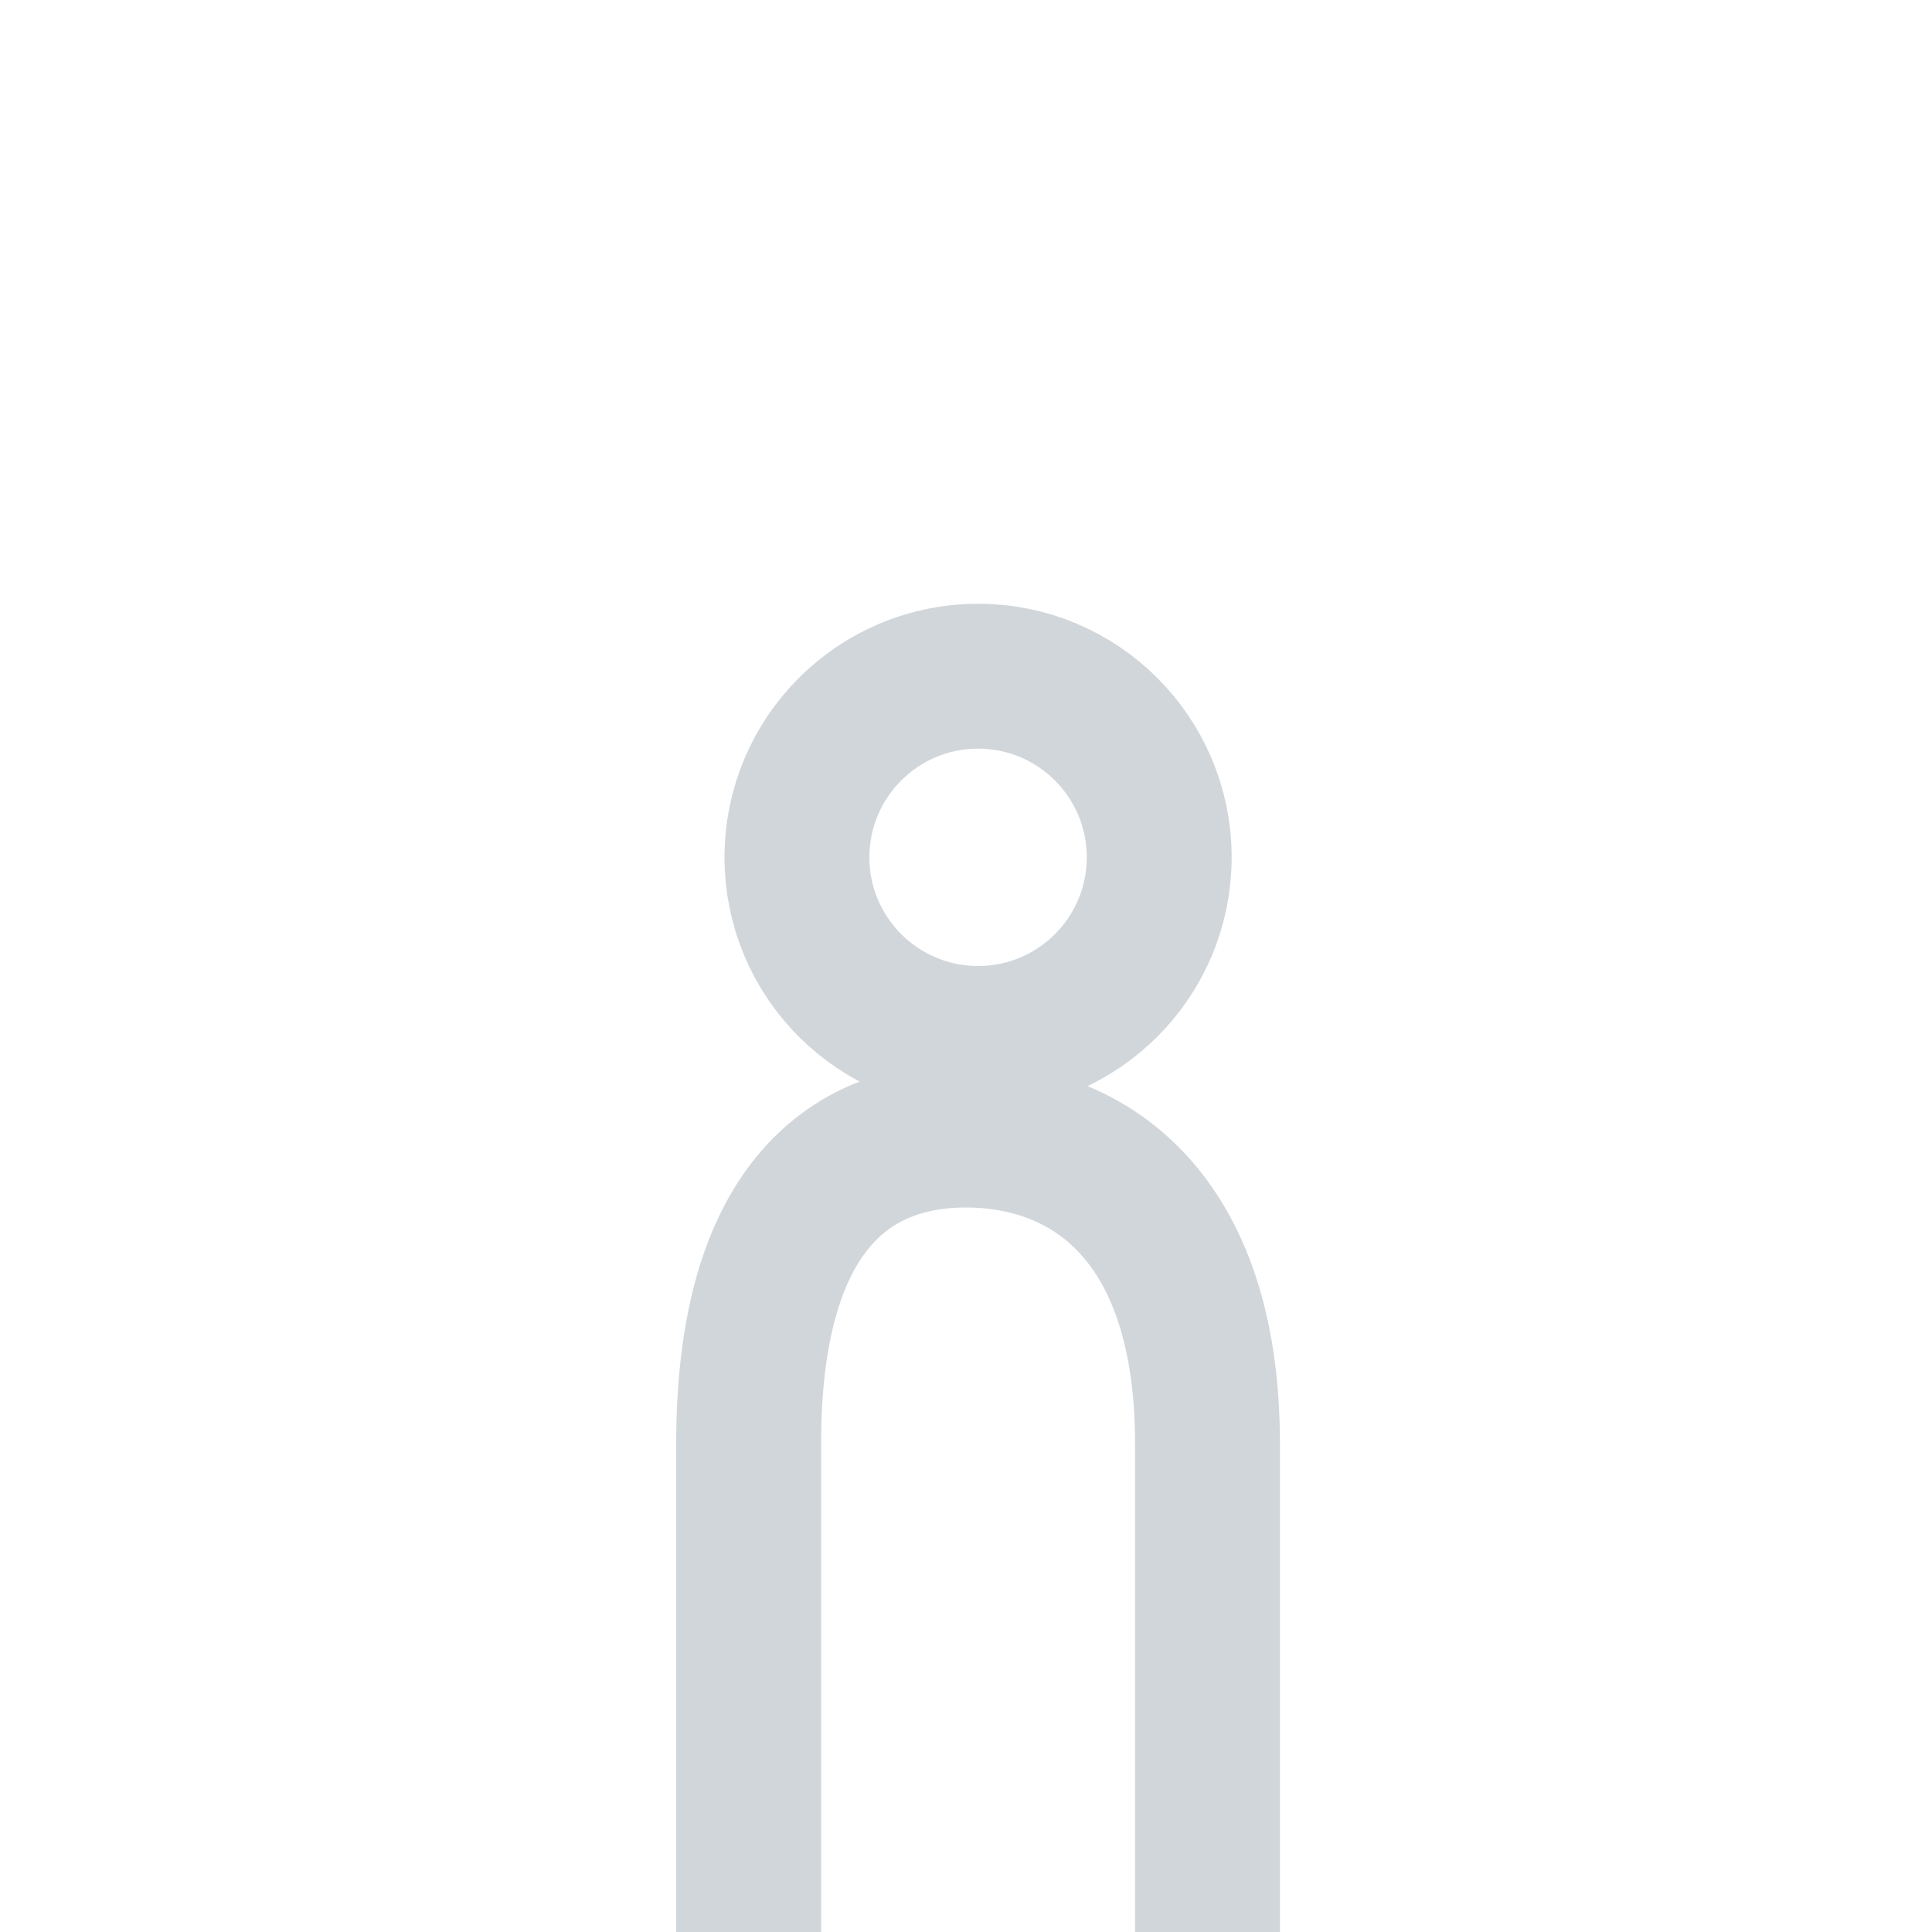
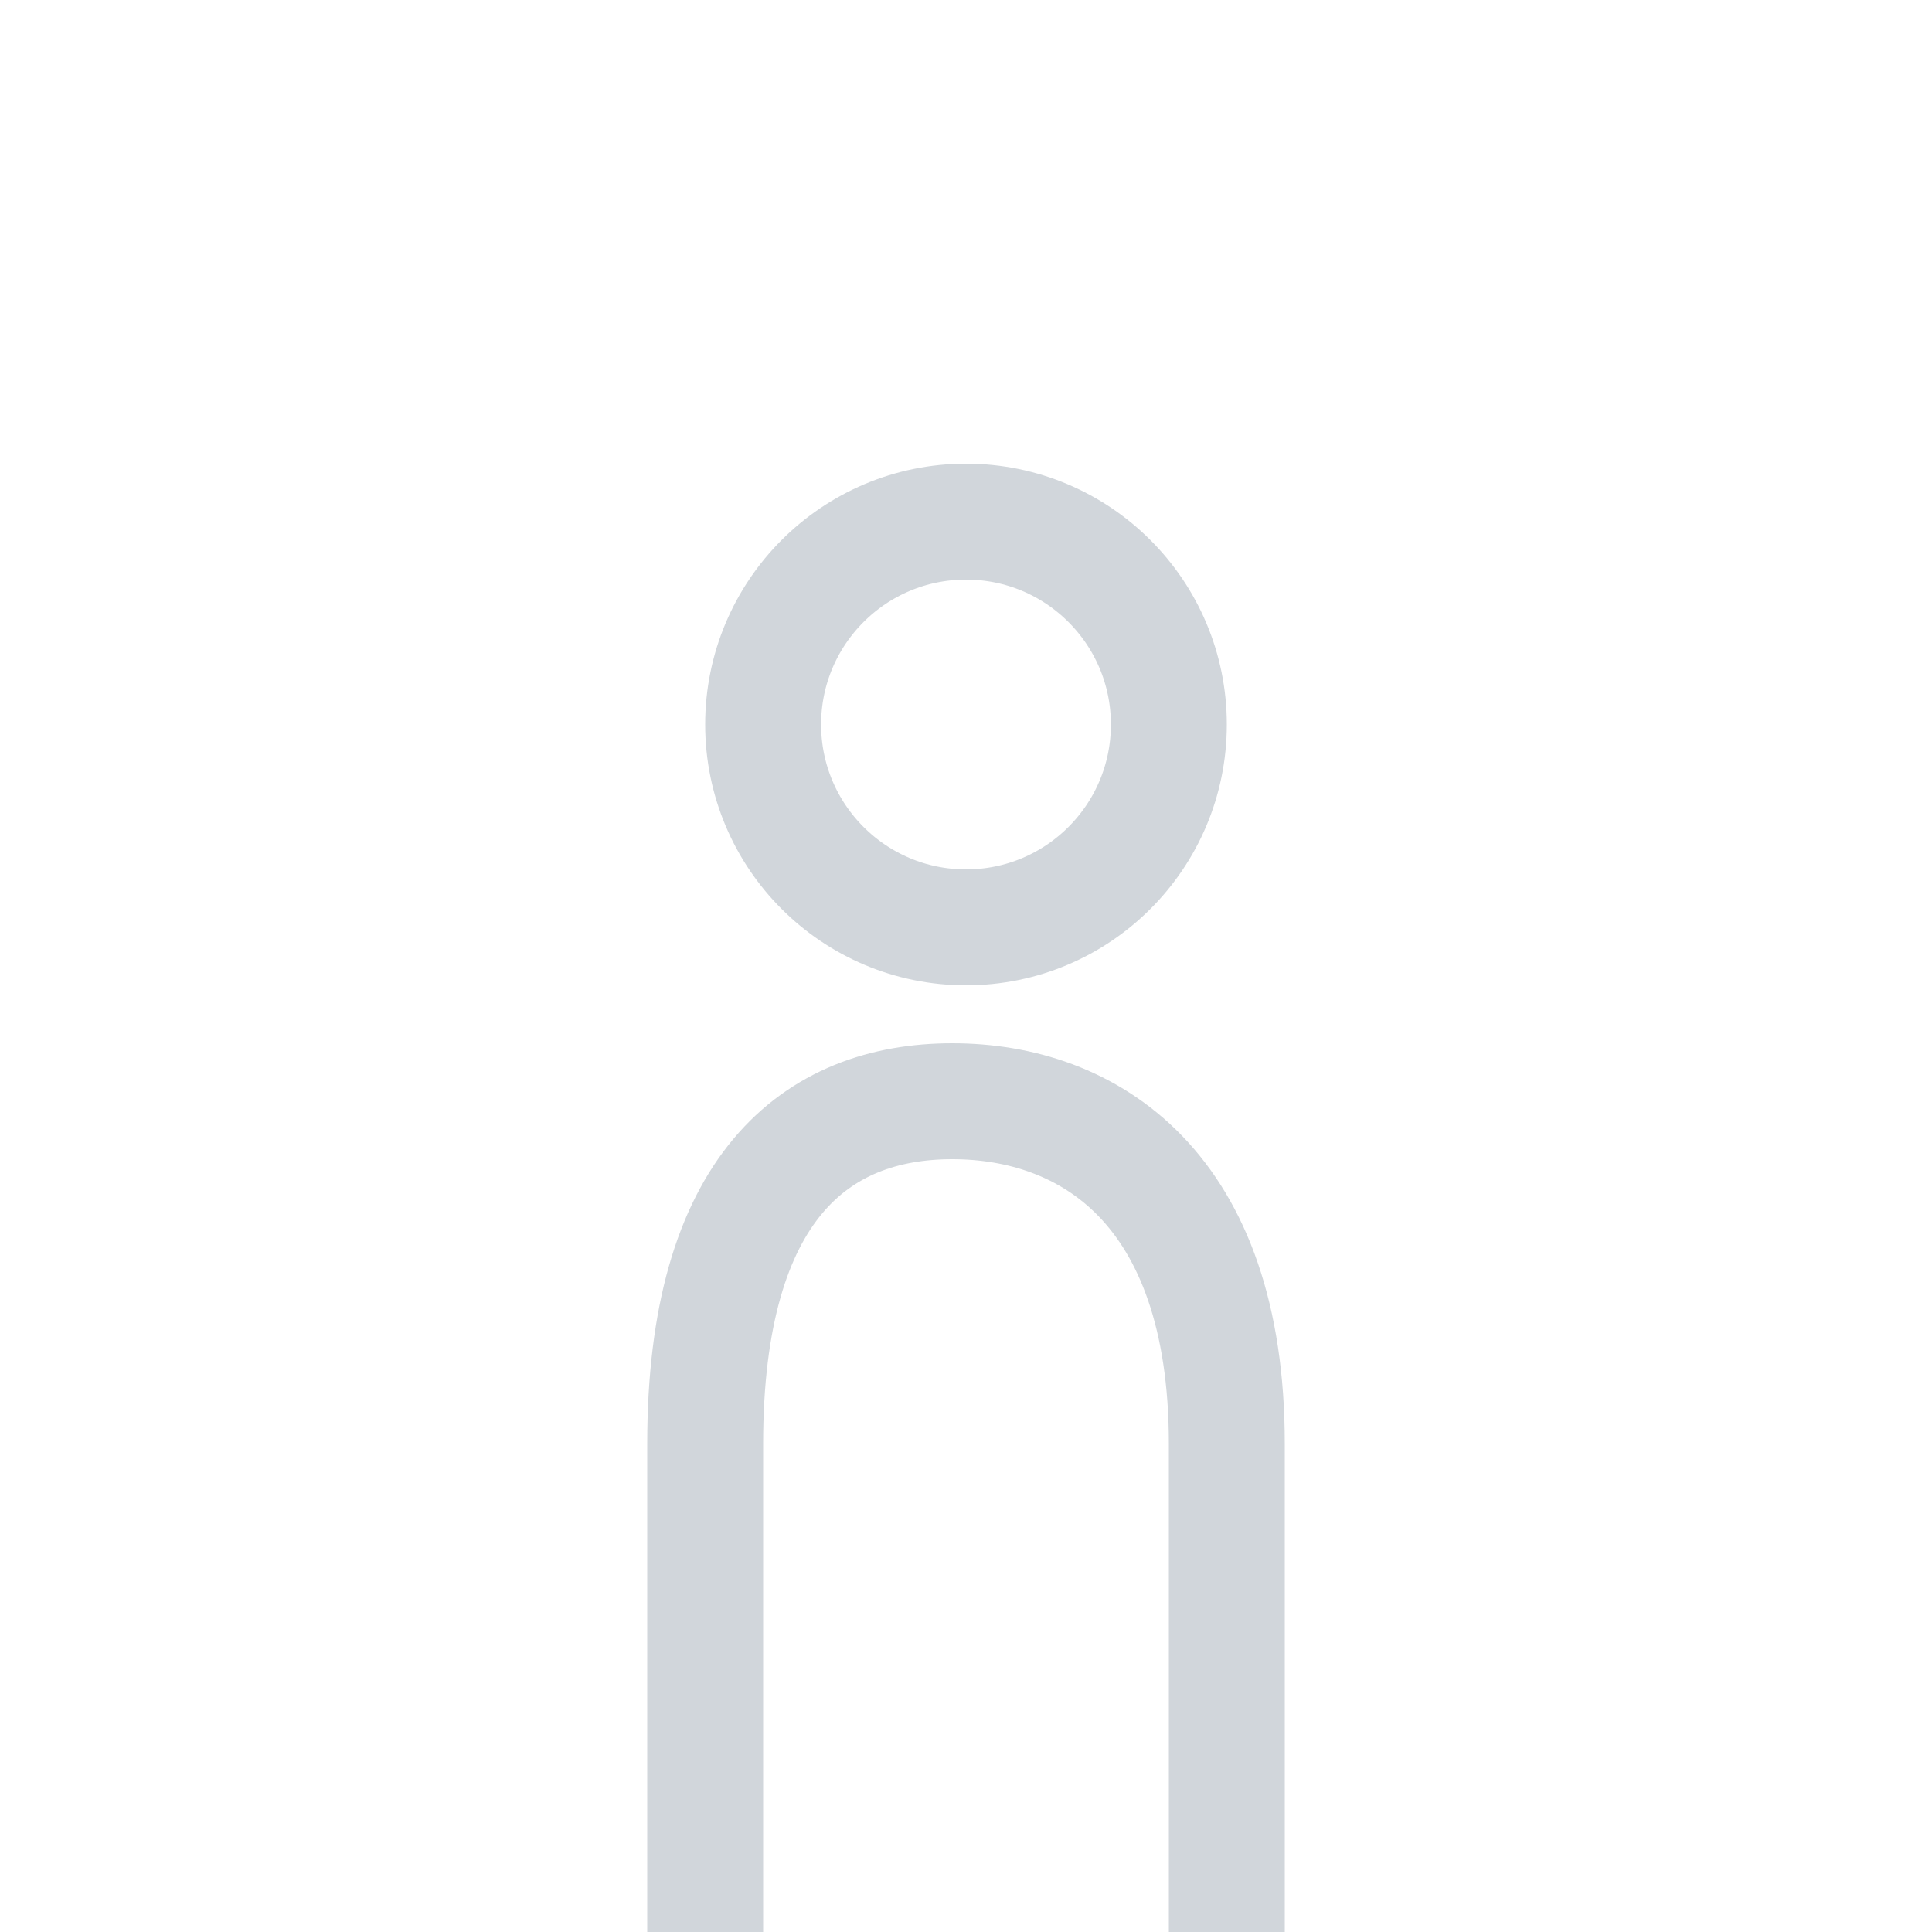
- <svg xmlns="http://www.w3.org/2000/svg" width="80px" height="80px" viewBox="0 0 80 80" version="1.1">
+ <svg xmlns="http://www.w3.org/2000/svg" width="200px" height="200px" viewBox="0 0 200 200" version="1.1">
  <defs />
-   <g id="Symbols" stroke="none" stroke-width="1" fill="none" fill-rule="evenodd" stroke-linecap="square">
-     <g id="Member" stroke="#D1D6DB" stroke-width="6">
-       <path d="M31,78 C31,78 31,69.285 31,59.783 C31,50.196 35.054,47 40,47 C44.946,47 50,50.196 50,59.783 C50,69.37 50,78 50,78" id="Line" />
-       <circle id="Oval-7" transform="translate(40.5, 35.5) rotate(-360) translate(-40.5, -35.5) " cx="40.5" cy="35.5" r="7.5" />
+   <g id="Production-Icons" stroke="none" stroke-width="1" fill="none" fill-rule="evenodd" stroke-linecap="square">
+     <g id="member" stroke-width="12" stroke="#D1D6DB">
+       <g id="Group-2" transform="translate(73, 54)">
+         <g id="Group">
+           <path d="M0,146 C0,146 6.4396971e-08,121.822 0,95.461 C-6.4972254e-08,68.865 11.521,60 25.579,60 C39.637,60 54,68.865 54,95.461 C54,122.058 54,146 54,146" id="Line" />
+           <circle id="Oval-7" cx="27" cy="21" r="21" />
+         </g>
+       </g>
    </g>
  </g>
</svg>
